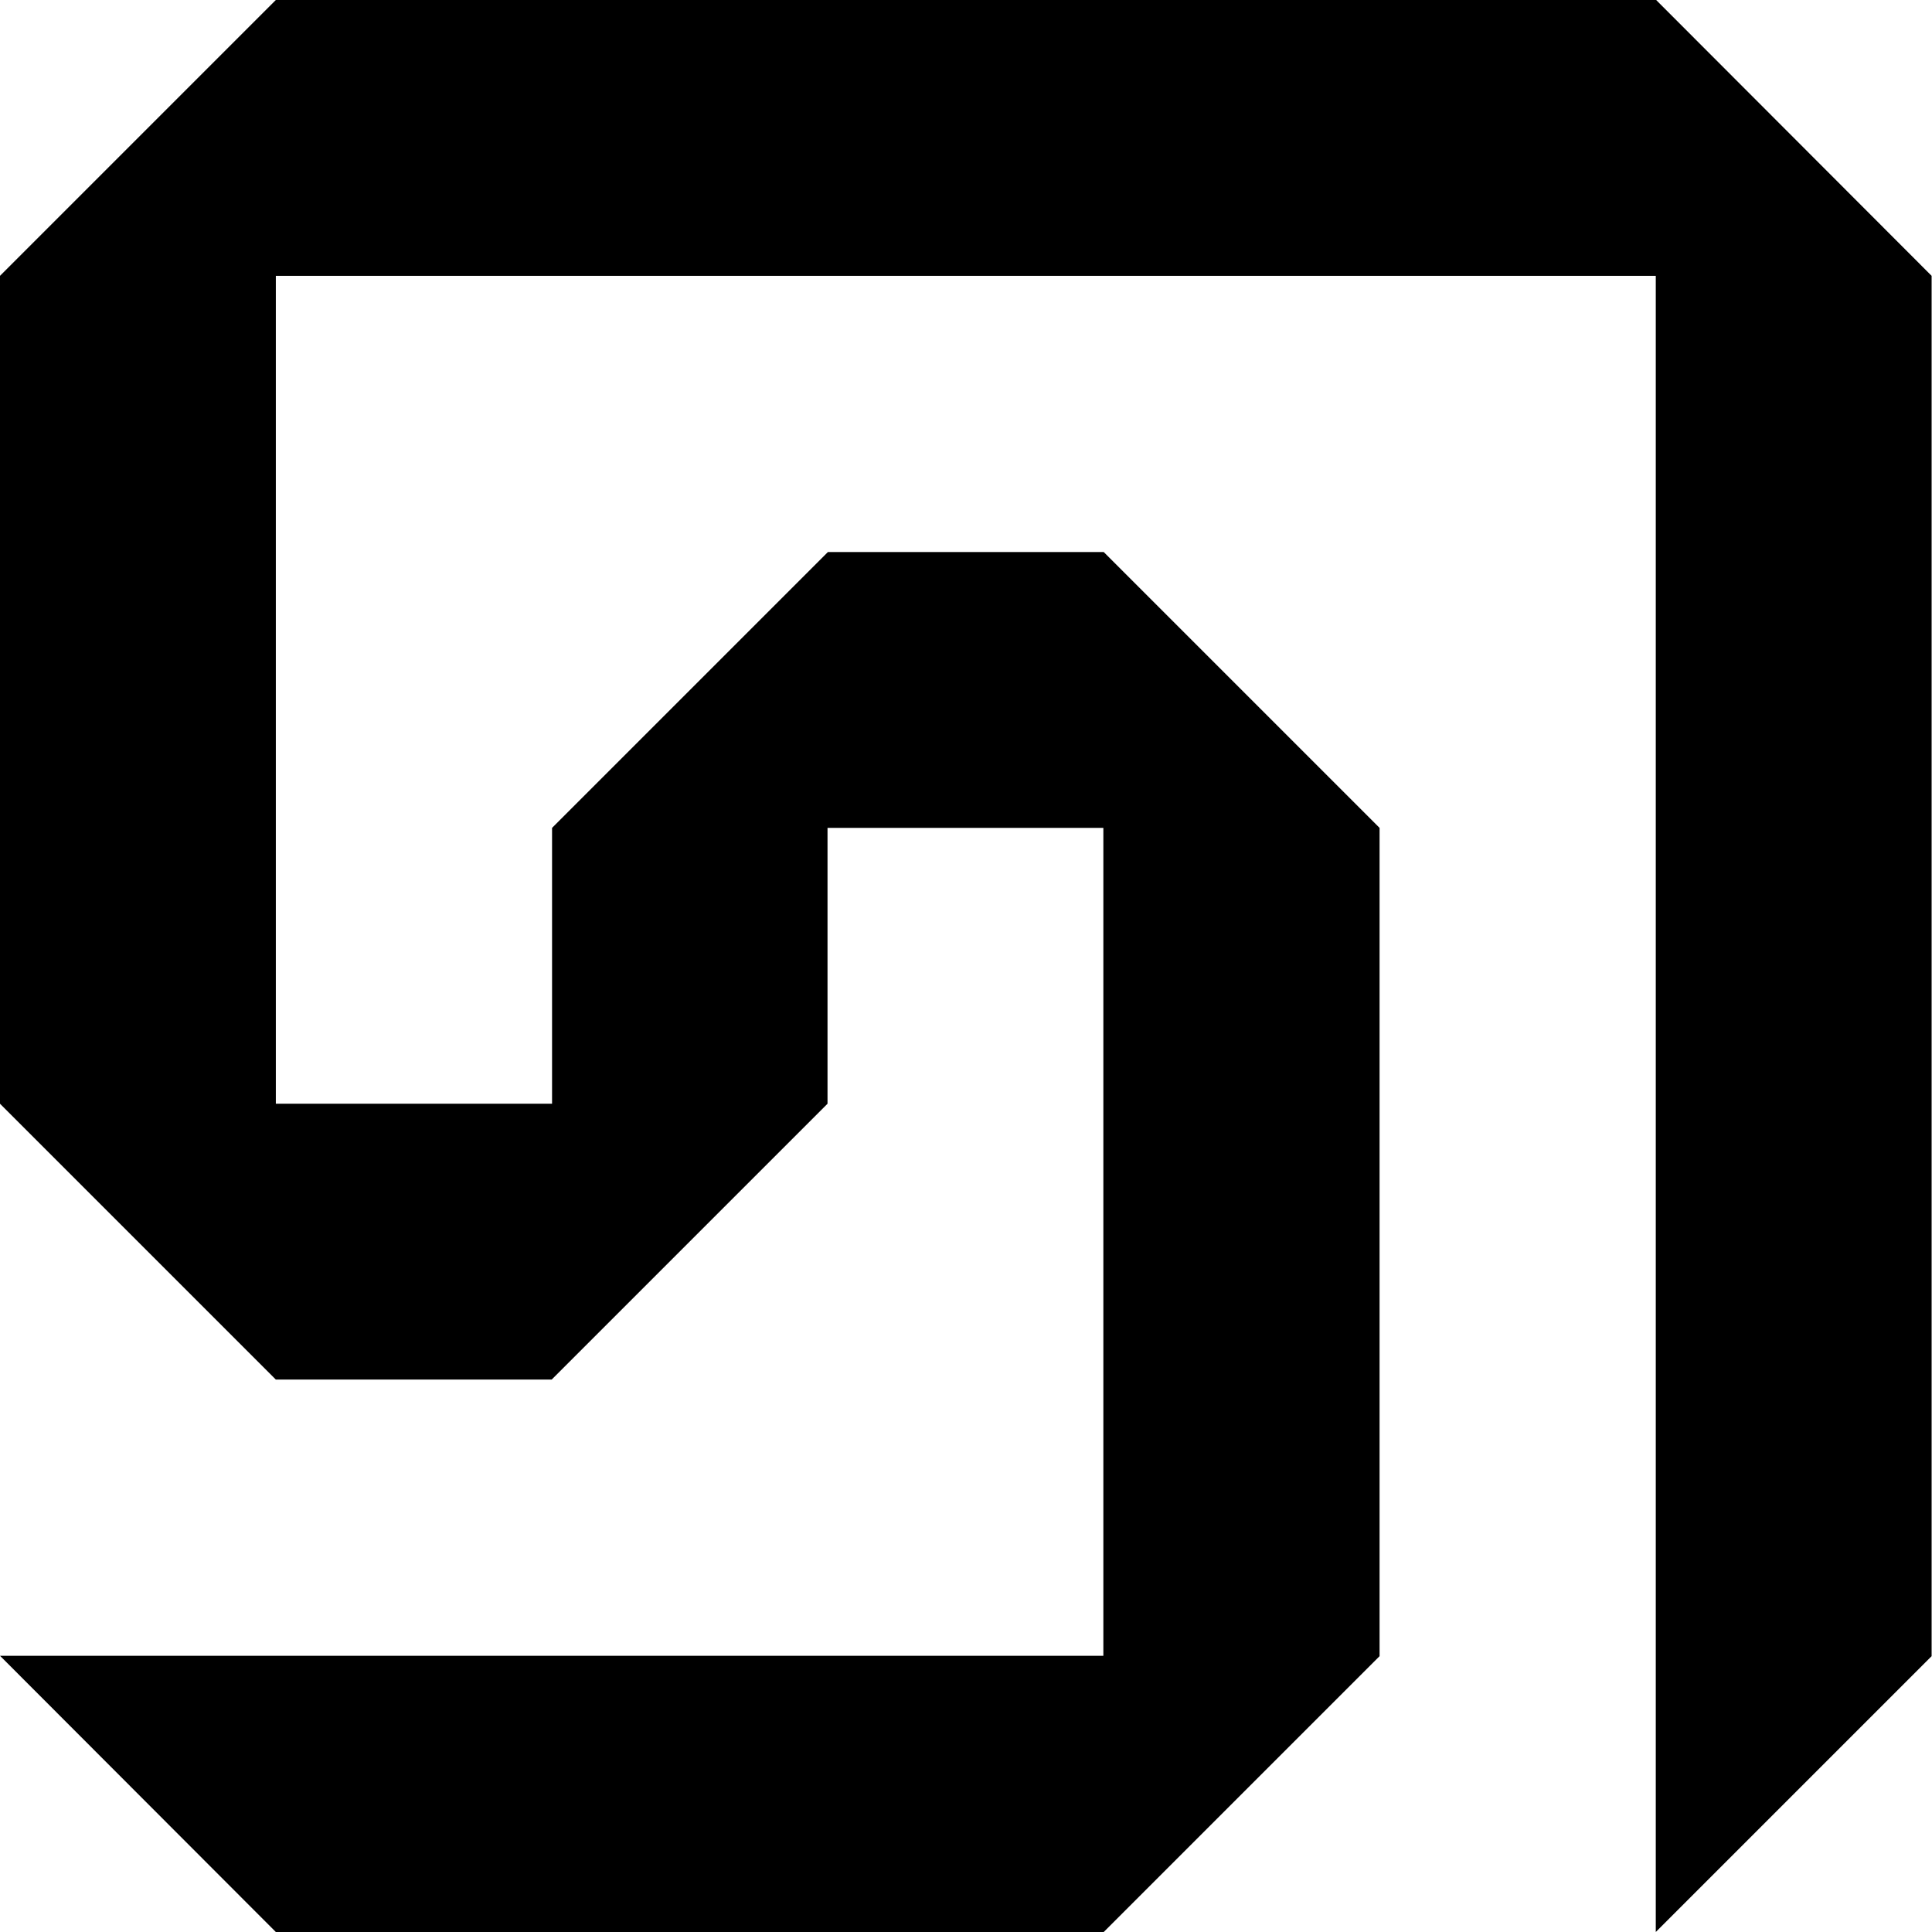
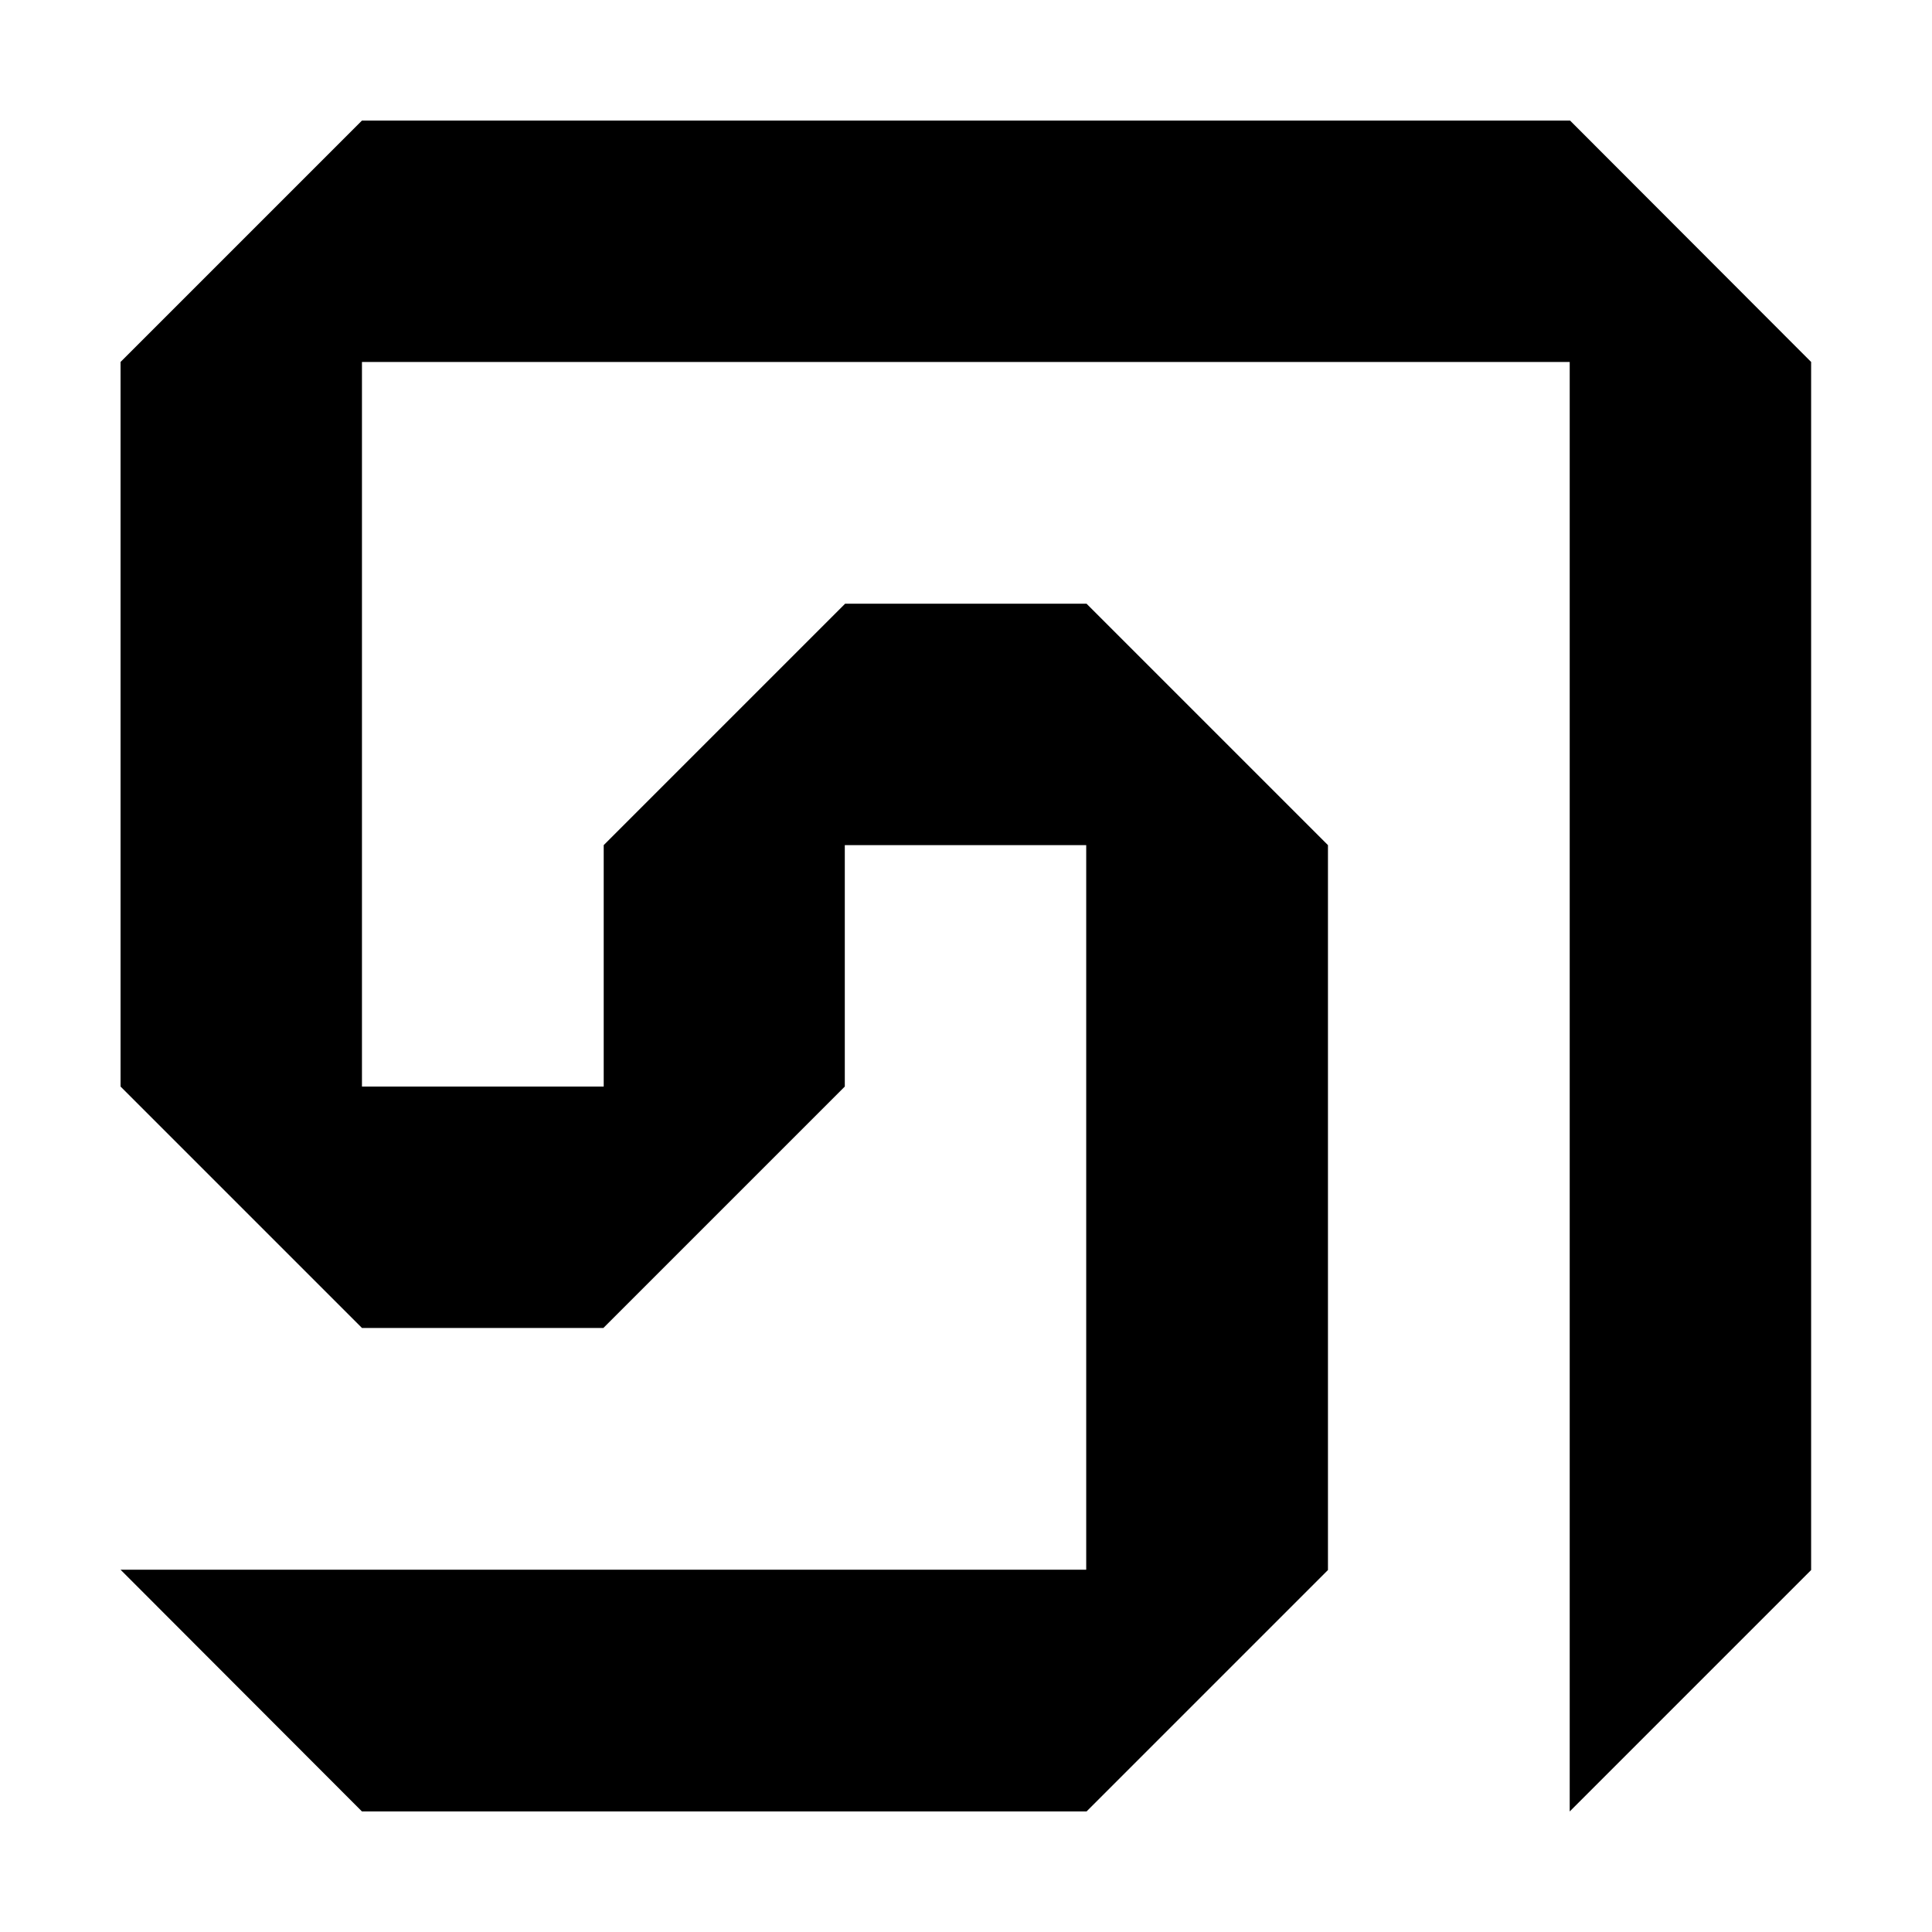
- <svg xmlns="http://www.w3.org/2000/svg" version="1.1" id="Layer_1" x="0px" y="0px" viewBox="0 0 512 512" style="enable-background:new 0 0 512 512;" xml:space="preserve">
+ <svg xmlns="http://www.w3.org/2000/svg" version="1.1" id="Layer_1" x="0px" y="0px" viewBox="0 0 585 585" style="enable-background:new 0 0 585 585;" xml:space="preserve">
  <style type="text/css">
	.st0{enable-background:new    ;}
</style>
  <g id="G_x2F_s_1_" class="st0">
    <g id="G_x2F_s">
      <g>
-         <path d="M438.9,0H73.1L0,73.1v219.4l73.1,73.1h73.1l73.1-73.1v-73.1h73.1v219.4H0c0,0,0.6,0.6,1.8,1.8     C13,451.8,73.1,512,73.1,512h219.4l73.1-73.1V219.4l-73.1-73.1h-73.1l-73.1,73.1v73.1H73.1V73.1h365.7V512l73.1-73.1V73.1     L438.9,0z" />
+         <path d="M475.4,36.5H109.6l-73.1,73.1V329l73.1,73.1h73.1l73.1-73.1v-73.1h73.1v219.4H36.5c0,0,0.6,0.6,1.8,1.8     c11.2,11.2,71.3,71.4,71.3,71.4H329l73.1-73.1V255.9L329,182.8h-73.1l-73.1,73.1V329h-73.2V109.6h365.7v438.9l73.1-73.1V109.6     L475.4,36.5z" />
      </g>
    </g>
  </g>
+   <g>
+     <circle cx="0" cy="0" r="0" />
+     <circle cx="585" cy="585" r="0" />
+   </g>
</svg>
